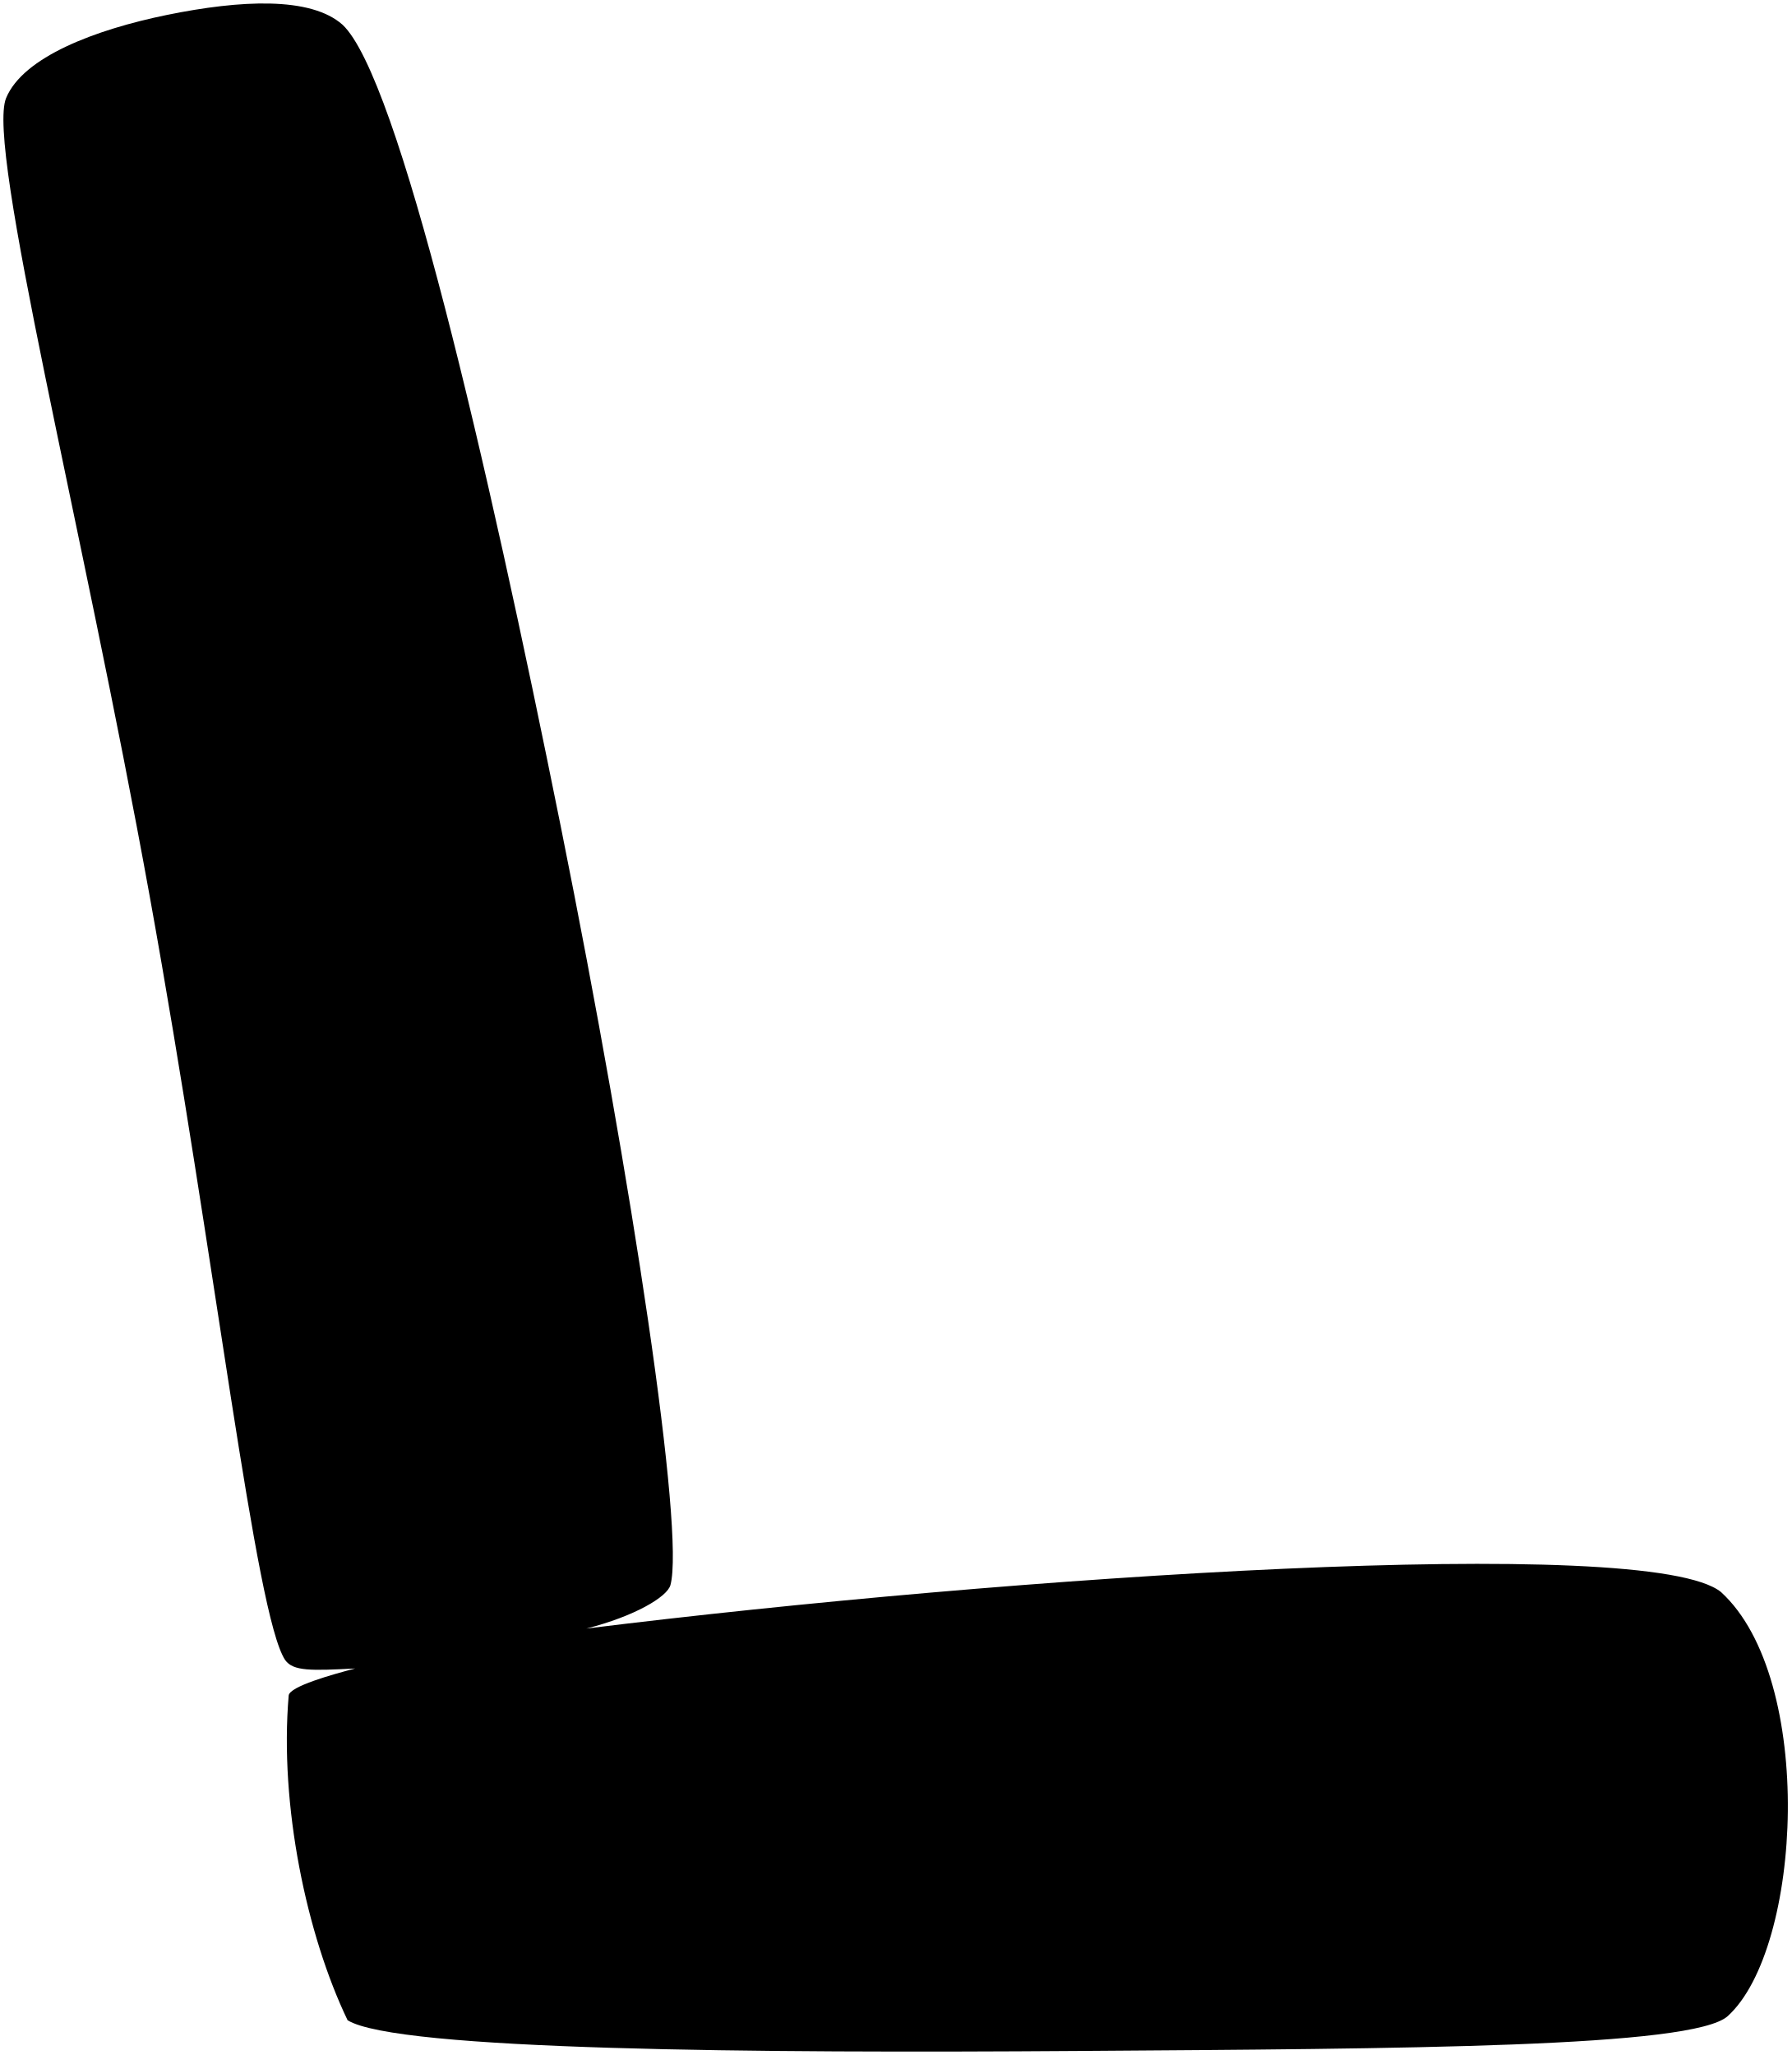
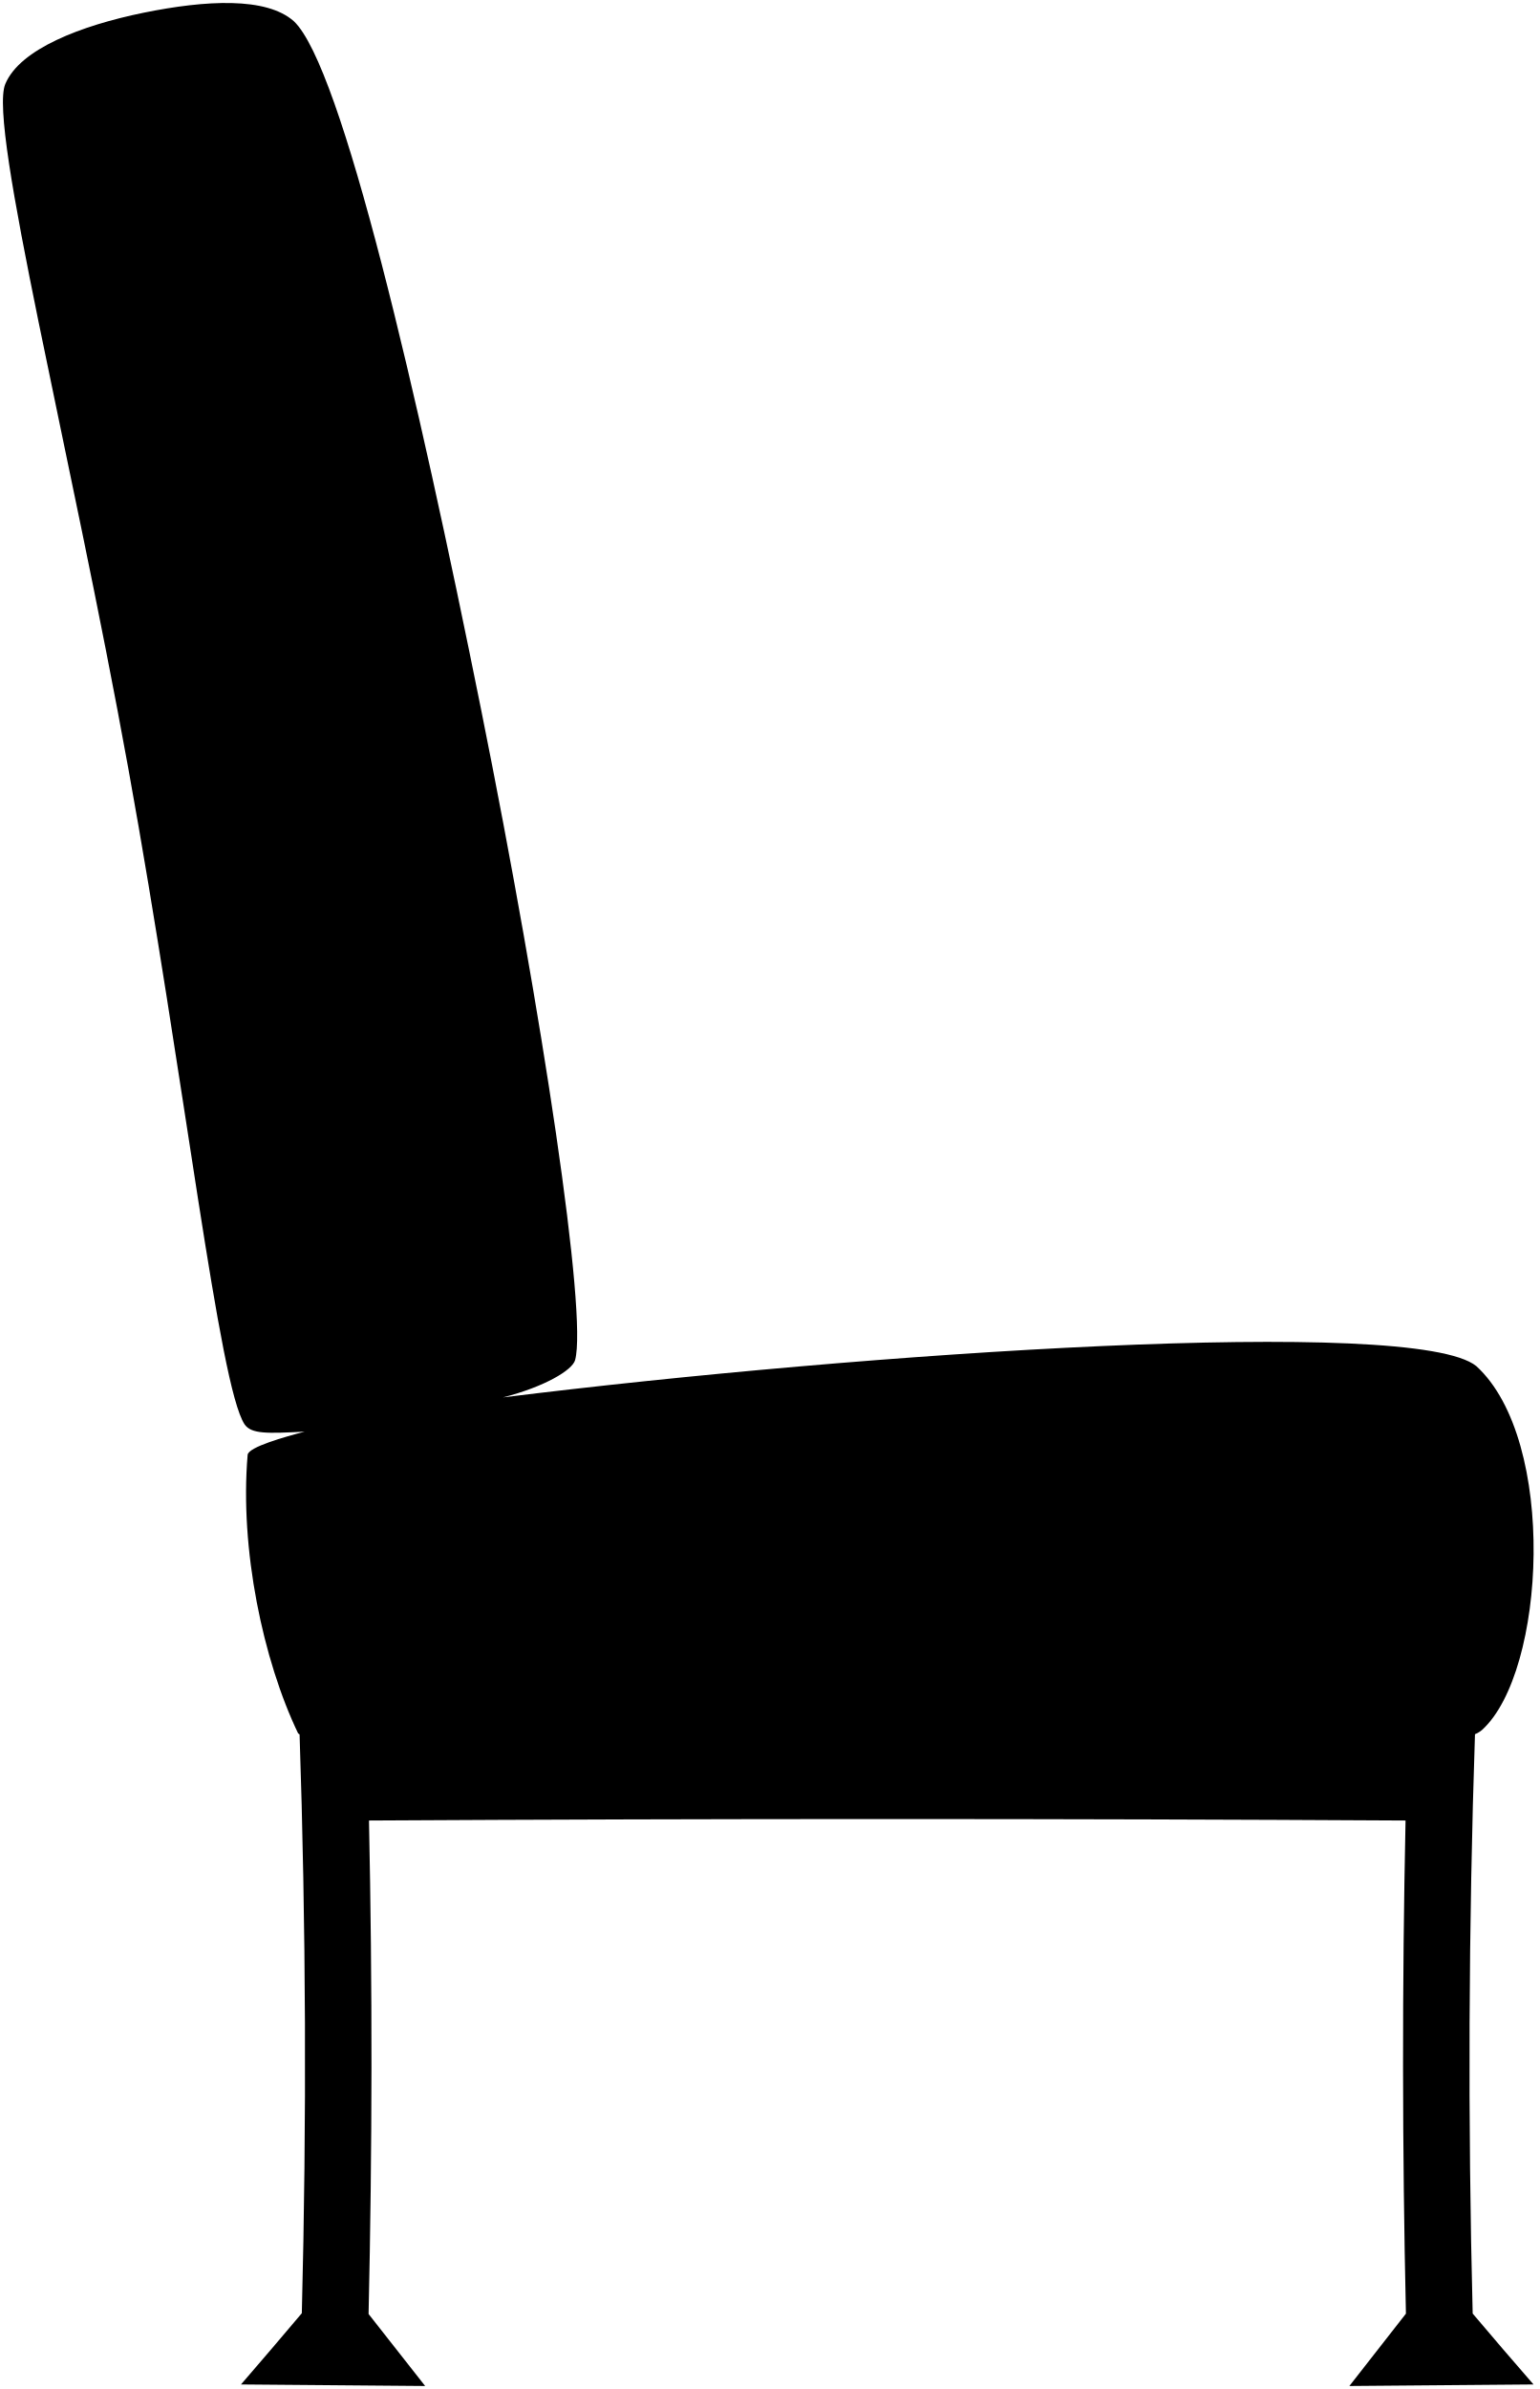
- <svg viewBox="0 0 524.62 601.87">
+ <svg viewBox="0 0 525.75 815.44">
+   <path class="metalDark" d="M460.71,814.42q31.43-.23,62.87-.53-10.46-12-20.77-24.2-2.51-99.12.8-198.21-200.67-1.74-401.34,0,3.3,99,.78,198.09-10.3,12.21-20.77,24.32,31.44.3,62.88.53l-19.32-24.58q1.91-84.23.14-168.44,177-1,353.91,0-1.77,84.17.13,168.32Q470.36,802.07,460.71,814.42Z" />
  <path class="cushion" d="M504.06,466.3c-21-17.2-209.26-4.61-332.32,10.67,14.14-3.6,23.71-9.29,24.62-12.75,4.19-15.63-10.9-116.63-32.14-222.24C142.62,134.6,116.69,22.59,100.32,7.24,90.94-1.08,70.36,0,49,4.35,27.8,8.69,6.8,16.69,1.8,28.69-4.12,42.9,24.09,153.41,43.85,262.53,63.13,369,74.77,473.11,83.52,486.2c2.35,3.3,7.59,3.12,20.5,2.47-6.63,1.73-19.24,5.24-19.47,7.92-2.75,32.1,5.25,70.1,17.25,95.1,14.32,8.89,120.12,9.66,213.85,9,96.1-.67,180.13-1,190.36-10.21C527.8,570.69,531.8,491.69,504.06,466.3Z" />
  <path class="cushionOverlapLine" d="M171.8,476.69a576,576,0,0,1-68,12" />
</svg>
